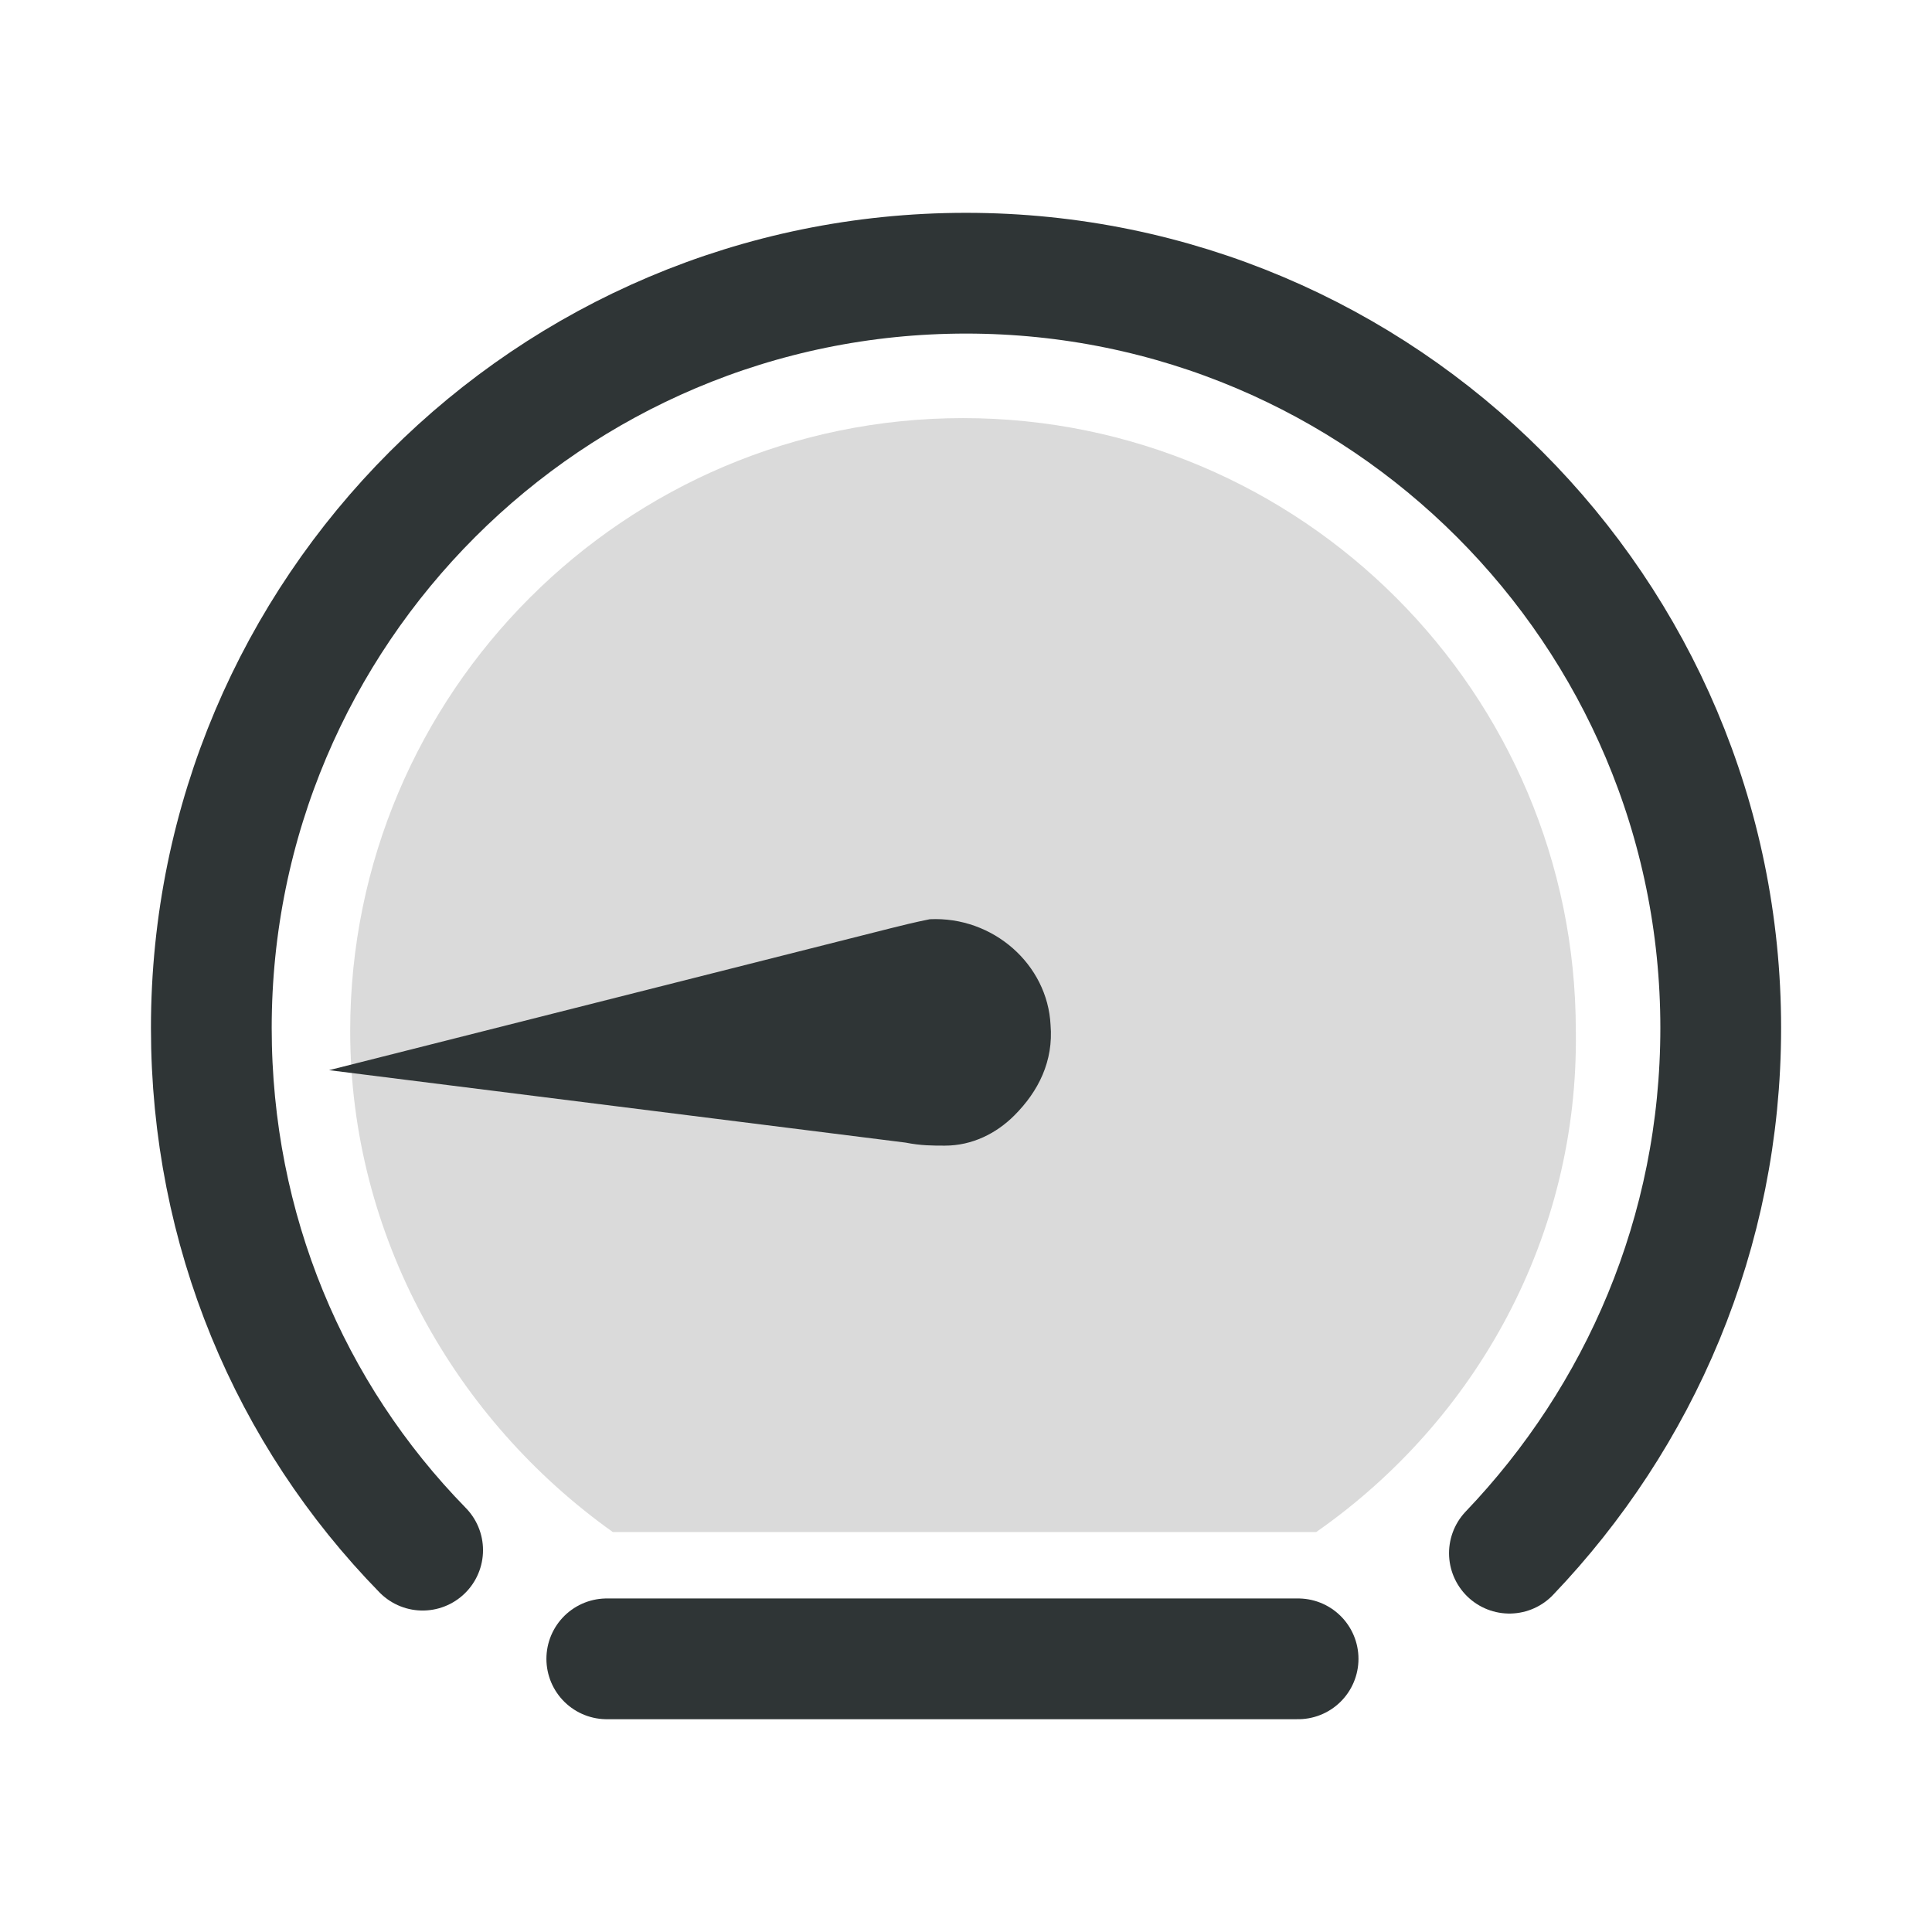
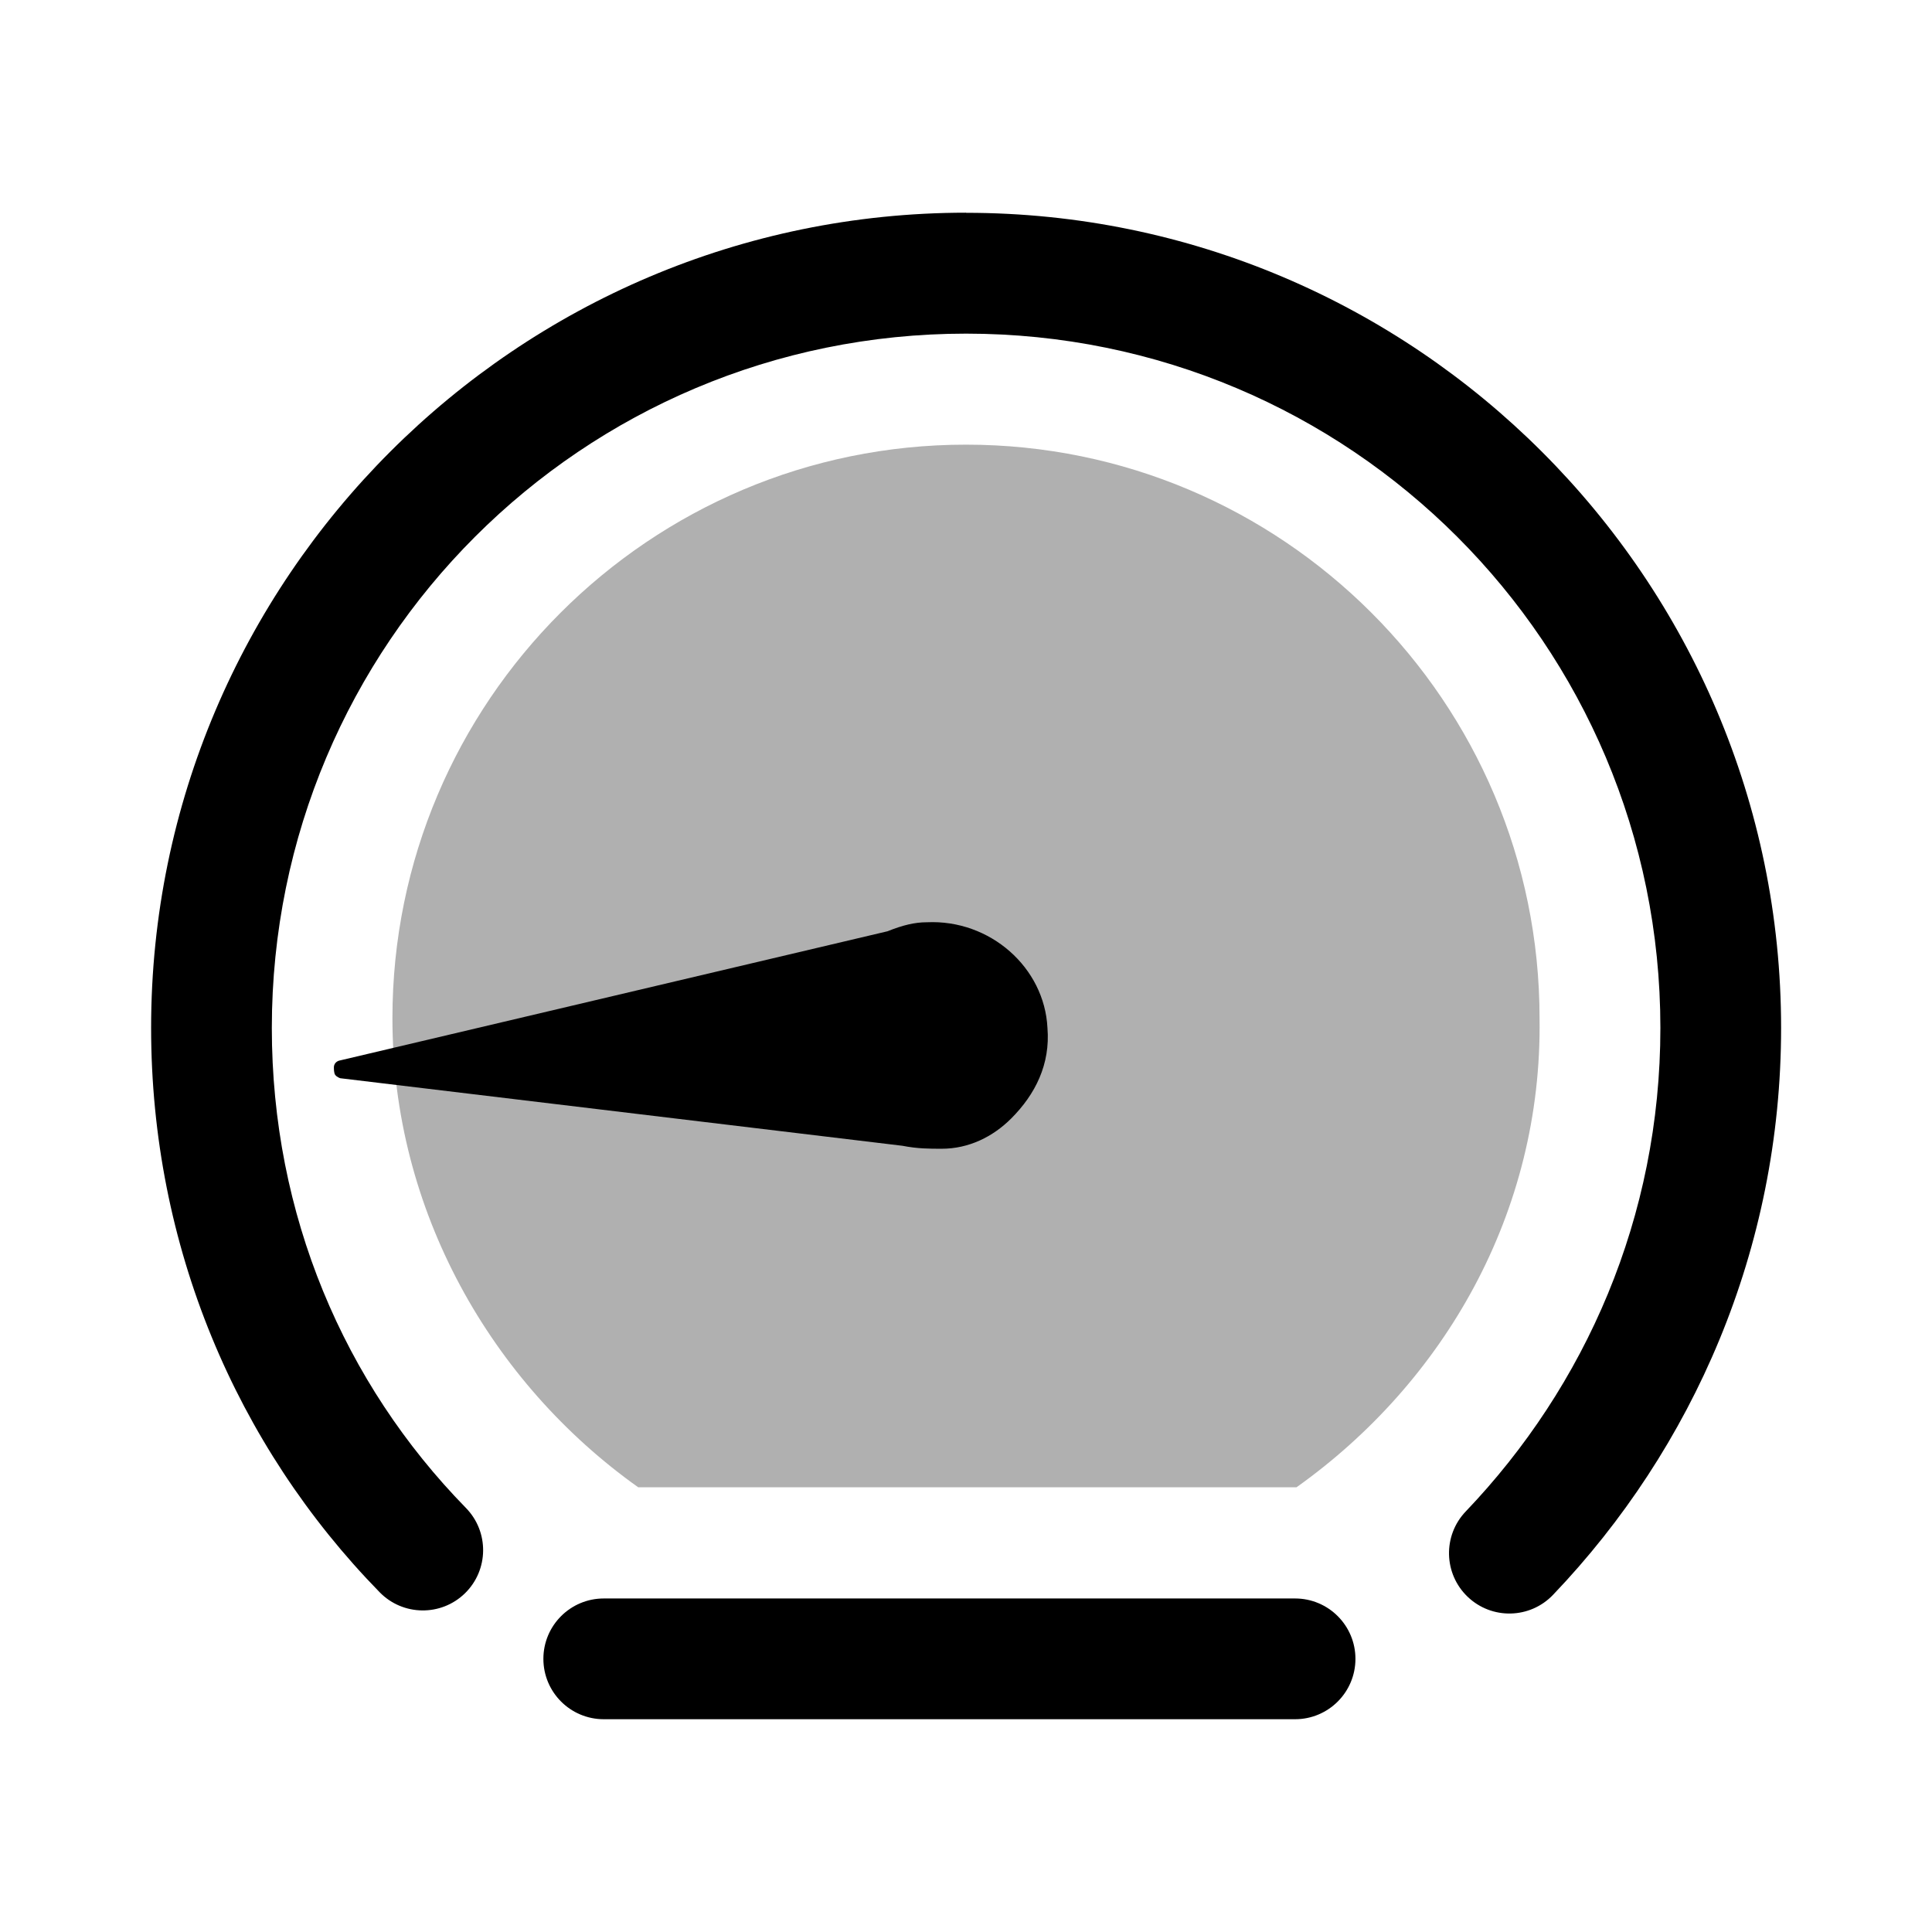
<svg xmlns="http://www.w3.org/2000/svg" width="64" height="64" viewBox="0 0 16.933 16.933" version="1.1" id="svg1">
  <defs id="defs1" />
  <g id="layer1">
-     <g id="g133" transform="matrix(0.2645833,0,0,0.2645833,131.4715,6.733646)">
-       <path class="st24" d="m -453.3,25.3 h -23.3 c -5.2,-3.7 -8.7,-9.8 -8.7,-16.6 0,-11.2 9.1,-20.3 20.3,-20.3 11.2,0 20.3,9.1 20.3,20.3 0.1,6.8 -3.3,12.9 -8.6,16.6 z" id="path131" style="opacity:0.5;fill:#b6b6b5" />
-       <path class="st5" d="m -466.1,5 c 2.1,-0.1 3.9,1.5 4,3.5 0.1,1.2 -0.4,2.2 -1.2,3 -0.6,0.6 -1.4,1 -2.3,1 -0.4,0 -0.8,0 -1.3,-0.1 L -486,10 -467.4,5.3 c 0.4,-0.1 0.8,-0.2 1.3,-0.3 z" id="path132" style="fill:#2f3536" />
-       <path class="st30" d="m -446.9,26 c 4.3,-4.5 7,-10.6 7,-17.4 0,-13.8 -11.2,-25 -25,-25 -13.8,0 -25,11.2 -25,25 0,6.7 2.6,12.8 7,17.3" id="path133" style="fill:none;stroke:#2f3536;stroke-width:4;stroke-linecap:round;stroke-miterlimit:10" />
-       <line class="st30" x1="-453.9" y1="29.5" x2="-476.8" y2="29.5" id="line133" style="fill:none;stroke:#2f3536;stroke-width:4;stroke-linecap:round;stroke-miterlimit:10" />
+     <g id="g1" transform="matrix(-1,0,0,1,15.61043,-6.336829)">
+       <path style="color:#000000;font-style:normal;font-variant:normal;font-weight:normal;font-stretch:normal;font-size:medium;line-height:normal;font-family:sans-serif;font-variant-ligatures:normal;font-variant-position:normal;font-variant-caps:normal;font-variant-numeric:normal;font-variant-alternates:normal;font-variant-east-asian:normal;font-feature-settings:normal;font-variation-settings:normal;text-indent:0;text-align:start;text-decoration:none;text-decoration-line:none;text-decoration-style:solid;text-decoration-color:#000000;letter-spacing:normal;word-spacing:normal;text-transform:none;writing-mode:lr-tb;direction:ltr;text-orientation:mixed;dominant-baseline:auto;baseline-shift:baseline;text-anchor:start;white-space:normal;shape-padding:0;shape-margin:0;inline-size:0;clip-rule:nonzero;display:inline;overflow:visible;visibility:visible;opacity:0.309;isolation:auto;mix-blend-mode:normal;color-interpolation:sRGB;color-interpolation-filters:linearRGB;solid-color:#000000;solid-opacity:1;vector-effect:none;fill:#000000;fill-opacity:1;fill-rule:nonzero;stroke:none;stroke-width:0.248;stroke-linecap:butt;stroke-linejoin:miter;stroke-miterlimit:4;stroke-dasharray:none;stroke-dashoffset:0;stroke-opacity:1;color-rendering:auto;image-rendering:auto;shape-rendering:auto;text-rendering:auto;enable-background:accumulate;stop-color:#000000" d="m 4.247,19.372 h 5.77 c 1.288,-0.916 2.154,-2.427 2.154,-4.111 0,-2.773 -2.253,-5.027 -5.027,-5.027 -2.773,0 -5.027,2.253 -5.027,5.027 -0.025,1.709 0.842,3.194 2.13,4.111 z" id="path134" />
+       <path style="color:#000000;font-style:normal;font-variant:normal;font-weight:normal;font-stretch:normal;font-size:medium;line-height:normal;font-family:sans-serif;font-variant-ligatures:normal;font-variant-position:normal;font-variant-caps:normal;font-variant-numeric:normal;font-variant-alternates:normal;font-variant-east-asian:normal;font-feature-settings:normal;font-variation-settings:normal;text-indent:0;text-align:start;text-decoration:none;text-decoration-line:none;text-decoration-style:solid;text-decoration-color:#000000;letter-spacing:normal;word-spacing:normal;text-transform:none;writing-mode:lr-tb;direction:ltr;text-orientation:mixed;dominant-baseline:auto;baseline-shift:baseline;text-anchor:start;white-space:normal;shape-padding:0;shape-margin:0;inline-size:0;clip-rule:nonzero;display:inline;overflow:visible;visibility:visible;isolation:auto;mix-blend-mode:normal;color-interpolation:sRGB;color-interpolation-filters:linearRGB;solid-color:#000000;solid-opacity:1;vector-effect:none;fill:#000000;fill-opacity:1;fill-rule:nonzero;stroke:none;stroke-width:0.265;stroke-linecap:butt;stroke-linejoin:miter;stroke-miterlimit:4;stroke-dasharray:none;stroke-dashoffset:0;stroke-opacity:1;color-rendering:auto;image-rendering:auto;shape-rendering:auto;text-rendering:auto;enable-background:accumulate;stop-color:#000000" d="m 7.488,14.42 c -0.556,-0.026 -1.032,0.397 -1.058,0.926 -0.026,0.318 0.106,0.582 0.318,0.794 0.159,0.159 0.37,0.265 0.609,0.265 0.106,0 0.212,0 0.344,-0.026 l 4.927,-0.592 c 0,0 0.03,-0.009 0.045,-0.03 0.011,-0.016 0.011,-0.052 0.011,-0.064 7.53e-4,-0.048 -0.045,-0.06 -0.045,-0.06 L 7.832,14.499 c -0.132,-0.053 -0.238,-0.079 -0.344,-0.079 z" id="path135" />
+       <path style="color:#000000;font-style:normal;font-variant:normal;font-weight:normal;font-stretch:normal;font-size:medium;line-height:normal;font-family:sans-serif;font-variant-ligatures:normal;font-variant-position:normal;font-variant-caps:normal;font-variant-numeric:normal;font-variant-alternates:normal;font-variant-east-asian:normal;font-feature-settings:normal;font-variation-settings:normal;text-indent:0;text-align:start;text-decoration:none;text-decoration-line:none;text-decoration-style:solid;text-decoration-color:#000000;letter-spacing:normal;word-spacing:normal;text-transform:none;writing-mode:lr-tb;direction:ltr;text-orientation:mixed;dominant-baseline:auto;baseline-shift:baseline;text-anchor:start;white-space:normal;shape-padding:0;shape-margin:0;inline-size:0;clip-rule:nonzero;display:inline;overflow:visible;visibility:visible;isolation:auto;mix-blend-mode:normal;color-interpolation:sRGB;color-interpolation-filters:linearRGB;solid-color:#000000;solid-opacity:1;vector-effect:none;fill:#000000;fill-opacity:1;fill-rule:nonzero;stroke:none;stroke-width:0.265;stroke-linecap:round;stroke-linejoin:miter;stroke-miterlimit:10;stroke-dasharray:none;stroke-dashoffset:0;stroke-opacity:1;color-rendering:auto;image-rendering:auto;shape-rendering:auto;text-rendering:auto;enable-background:accumulate;stop-color:#000000" d="M 7.144,8.202 C 3.206,8.202 0,11.408 0,15.346 c 0,1.939 0.773,3.686 1.999,4.969 a 0.529,0.529 0 0 0 0.748,0.017 0.529,0.529 0 0 0 0.017,-0.748 C 1.715,18.486 1.058,17.005 1.058,15.346 c 0,-3.365 2.72,-6.085 6.085,-6.085 3.365,0 6.085,2.72 6.085,6.085 0,1.636 -0.631,3.113 -1.701,4.207 a 0.529,0.529 0 0 0 0.008,0.748 0.529,0.529 0 0 0 0.748,-0.009 c 1.258,-1.287 2.003,-3.037 2.003,-4.947 0,-3.938 -3.206,-7.144 -7.144,-7.144 z" id="path869" />
+       <g id="line136" style="fill:#000000" transform="matrix(0.2645833,0,0,0.2645833,130.175,31.51178)">
+         <path style="color:#000000;font-style:normal;font-variant:normal;font-weight:normal;font-stretch:normal;font-size:medium;line-height:normal;font-family:sans-serif;font-variant-ligatures:normal;font-variant-position:normal;font-variant-caps:normal;font-variant-numeric:normal;font-variant-alternates:normal;font-variant-east-asian:normal;font-feature-settings:normal;font-variation-settings:normal;text-indent:0;text-align:start;text-decoration:none;text-decoration-line:none;text-decoration-style:solid;text-decoration-color:#000000;letter-spacing:normal;word-spacing:normal;text-transform:none;writing-mode:lr-tb;direction:ltr;text-orientation:mixed;dominant-baseline:auto;baseline-shift:baseline;text-anchor:start;white-space:normal;shape-padding:0;shape-margin:0;inline-size:0;clip-rule:nonzero;display:inline;overflow:visible;visibility:visible;isolation:auto;mix-blend-mode:normal;color-interpolation:sRGB;color-interpolation-filters:linearRGB;solid-color:#000000;solid-opacity:1;vector-effect:none;fill:#000000;fill-opacity:1;fill-rule:nonzero;stroke:none;stroke-width:4;stroke-linecap:round;stroke-linejoin:miter;stroke-miterlimit:10;stroke-dasharray:none;stroke-dashoffset:0;stroke-opacity:1;color-rendering:auto;image-rendering:auto;shape-rendering:auto;text-rendering:auto;enable-background:accumulate;stop-color:#000000;stop-opacity:1" d="M -475.9,-40.2 H -453" id="path873" />
+         <path style="color:#000000;font-style:normal;font-variant:normal;font-weight:normal;font-stretch:normal;font-size:medium;line-height:normal;font-family:sans-serif;font-variant-ligatures:normal;font-variant-position:normal;font-variant-caps:normal;font-variant-numeric:normal;font-variant-alternates:normal;font-variant-east-asian:normal;font-feature-settings:normal;font-variation-settings:normal;text-indent:0;text-align:start;text-decoration:none;text-decoration-line:none;text-decoration-style:solid;text-decoration-color:#000000;letter-spacing:normal;word-spacing:normal;text-transform:none;writing-mode:lr-tb;direction:ltr;text-orientation:mixed;dominant-baseline:auto;baseline-shift:baseline;text-anchor:start;white-space:normal;shape-padding:0;shape-margin:0;inline-size:0;clip-rule:nonzero;display:inline;overflow:visible;visibility:visible;isolation:auto;mix-blend-mode:normal;color-interpolation:sRGB;color-interpolation-filters:linearRGB;solid-color:#000000;solid-opacity:1;vector-effect:none;fill:#000000;fill-opacity:1;fill-rule:nonzero;stroke:none;stroke-linecap:round;stroke-linejoin:miter;stroke-miterlimit:10;stroke-dasharray:none;stroke-dashoffset:0;stroke-opacity:1;color-rendering:auto;image-rendering:auto;shape-rendering:auto;text-rendering:auto;enable-background:accumulate;stop-color:#000000;stop-opacity:1" d="m -475.9,-42.199 a 2,2 0 0 0 -2,2 2,2 0 0 0 2,2 H -453 a 2,2 0 0 0 2,-2 2,2 0 0 0 -2,-2 z" id="path875" />
+       </g>
    </g>
  </g>
</svg>
